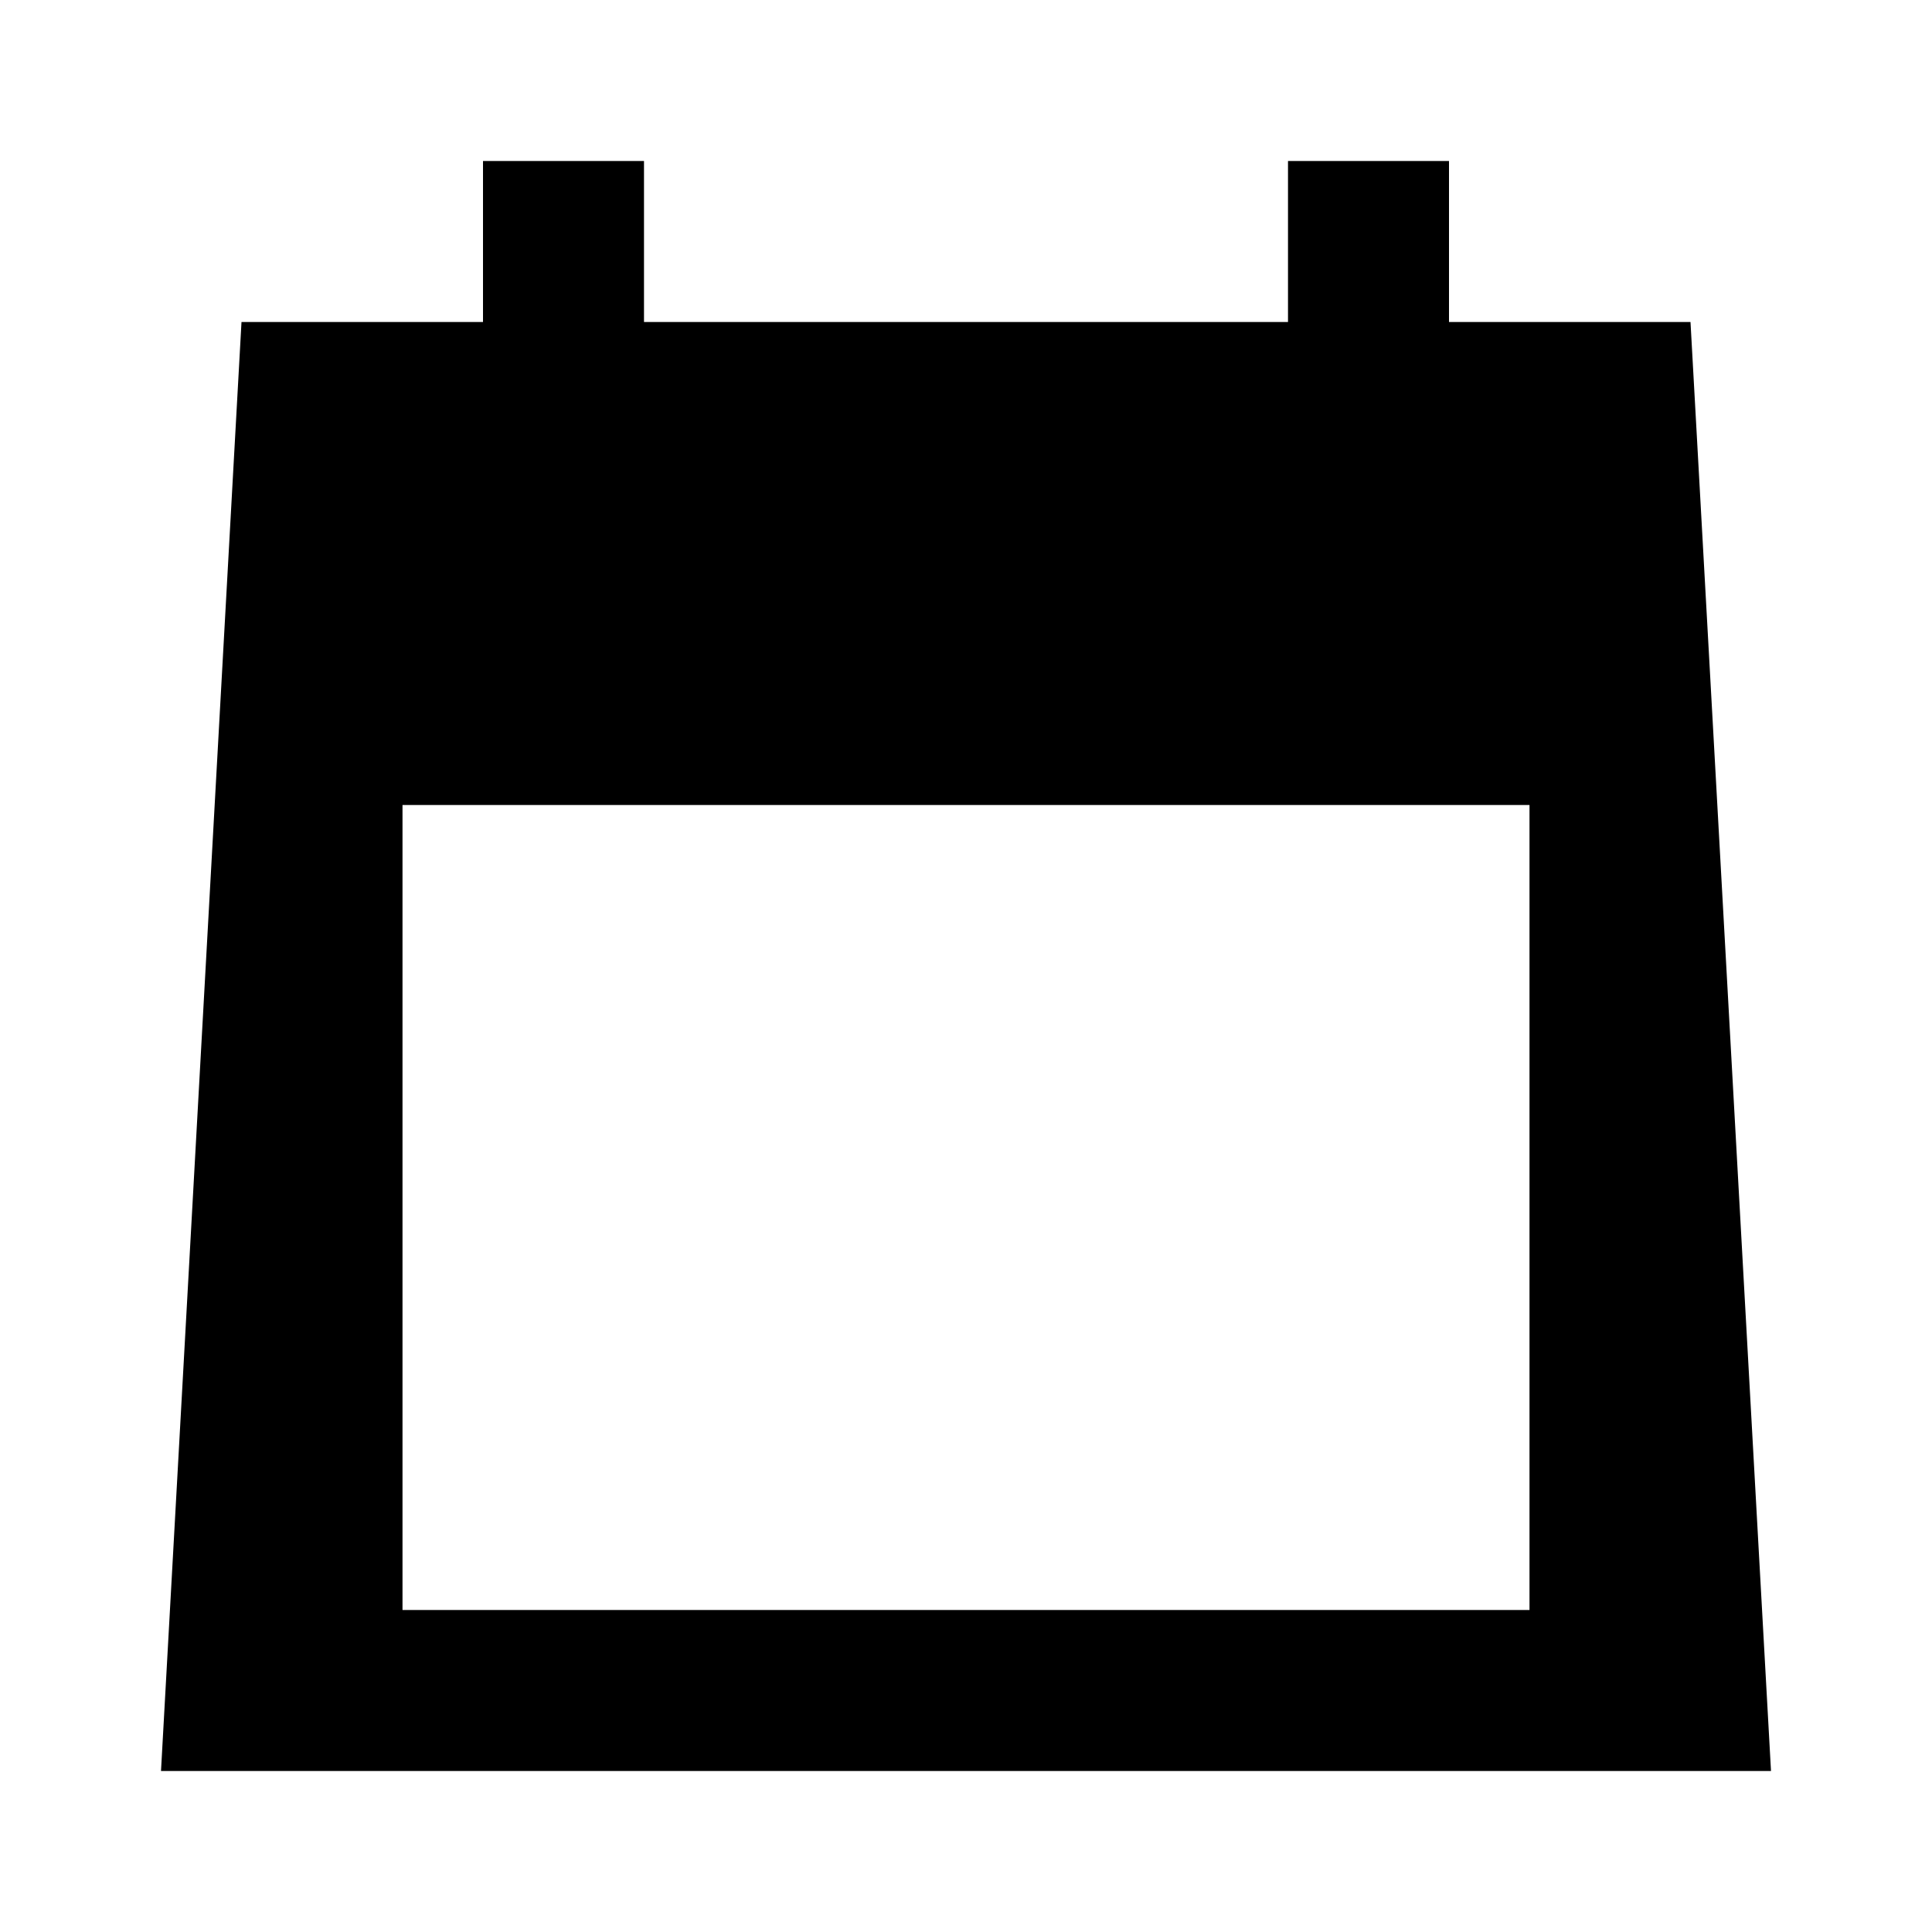
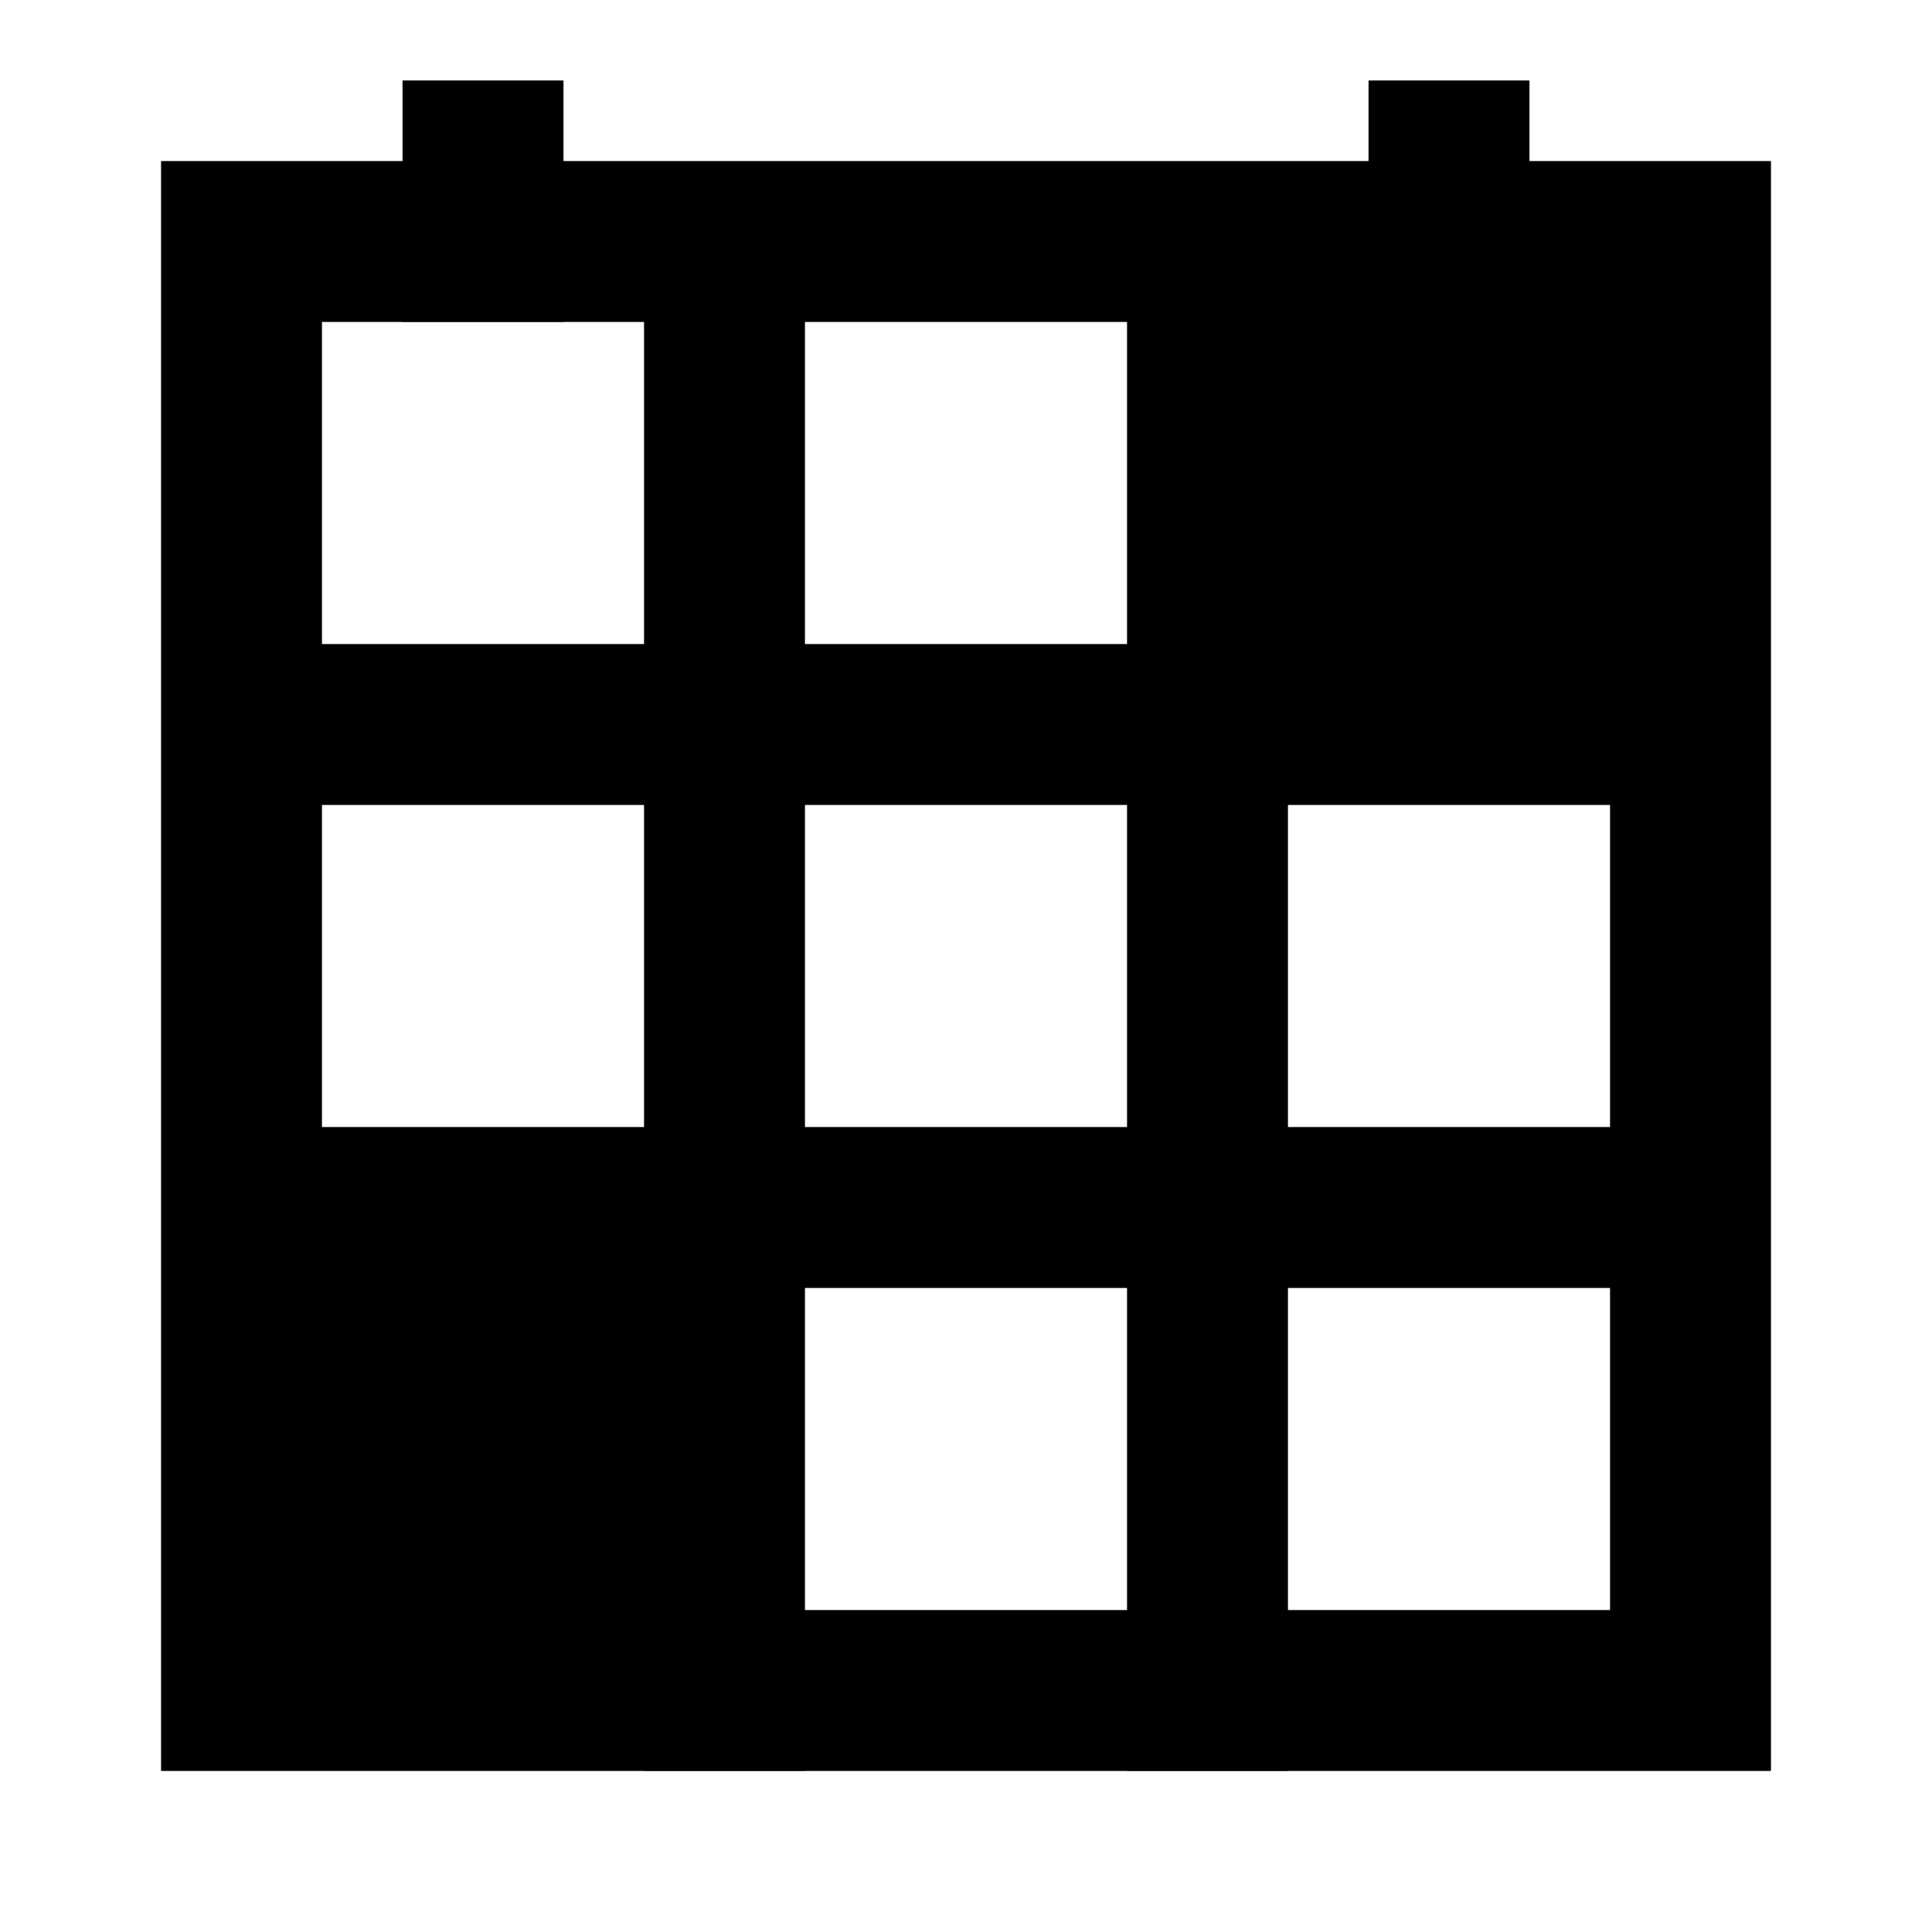
<svg xmlns="http://www.w3.org/2000/svg" width="24" height="24" viewBox="0 0 24 24" fill="none">
-   <path fill-rule="evenodd" clip-rule="evenodd" d="M2 22L3 4H6V2H8V4H16V2H18V4H21L22 22H2ZM19 10H5V20H19V10Z" fill="black" />
+   <path d="M22 2V22H2V2H22ZM4 20H20V4H4V20Z" fill="black" />
+   <path d="M5 1H7V4H5V1Z" fill="black" />
+   <path d="M17 1H19V4H17V1Z" fill="black" />
+   <path d="M3 8H21V10H3V8Z" fill="black" />
+   <path d="M3 14H21V16H3V14Z" fill="black" />
+   <path d="M16 3L16 22H14L14 3L16 3Z" fill="black" />
+   <path d="M10 3L10 22H8L8 3L10 3Z" fill="black" />
+   <path d="M15 3H21V9H15V3Z" fill="black" />
+   <path d="M3 15H9V21H3V15Z" fill="black" />
</svg>
